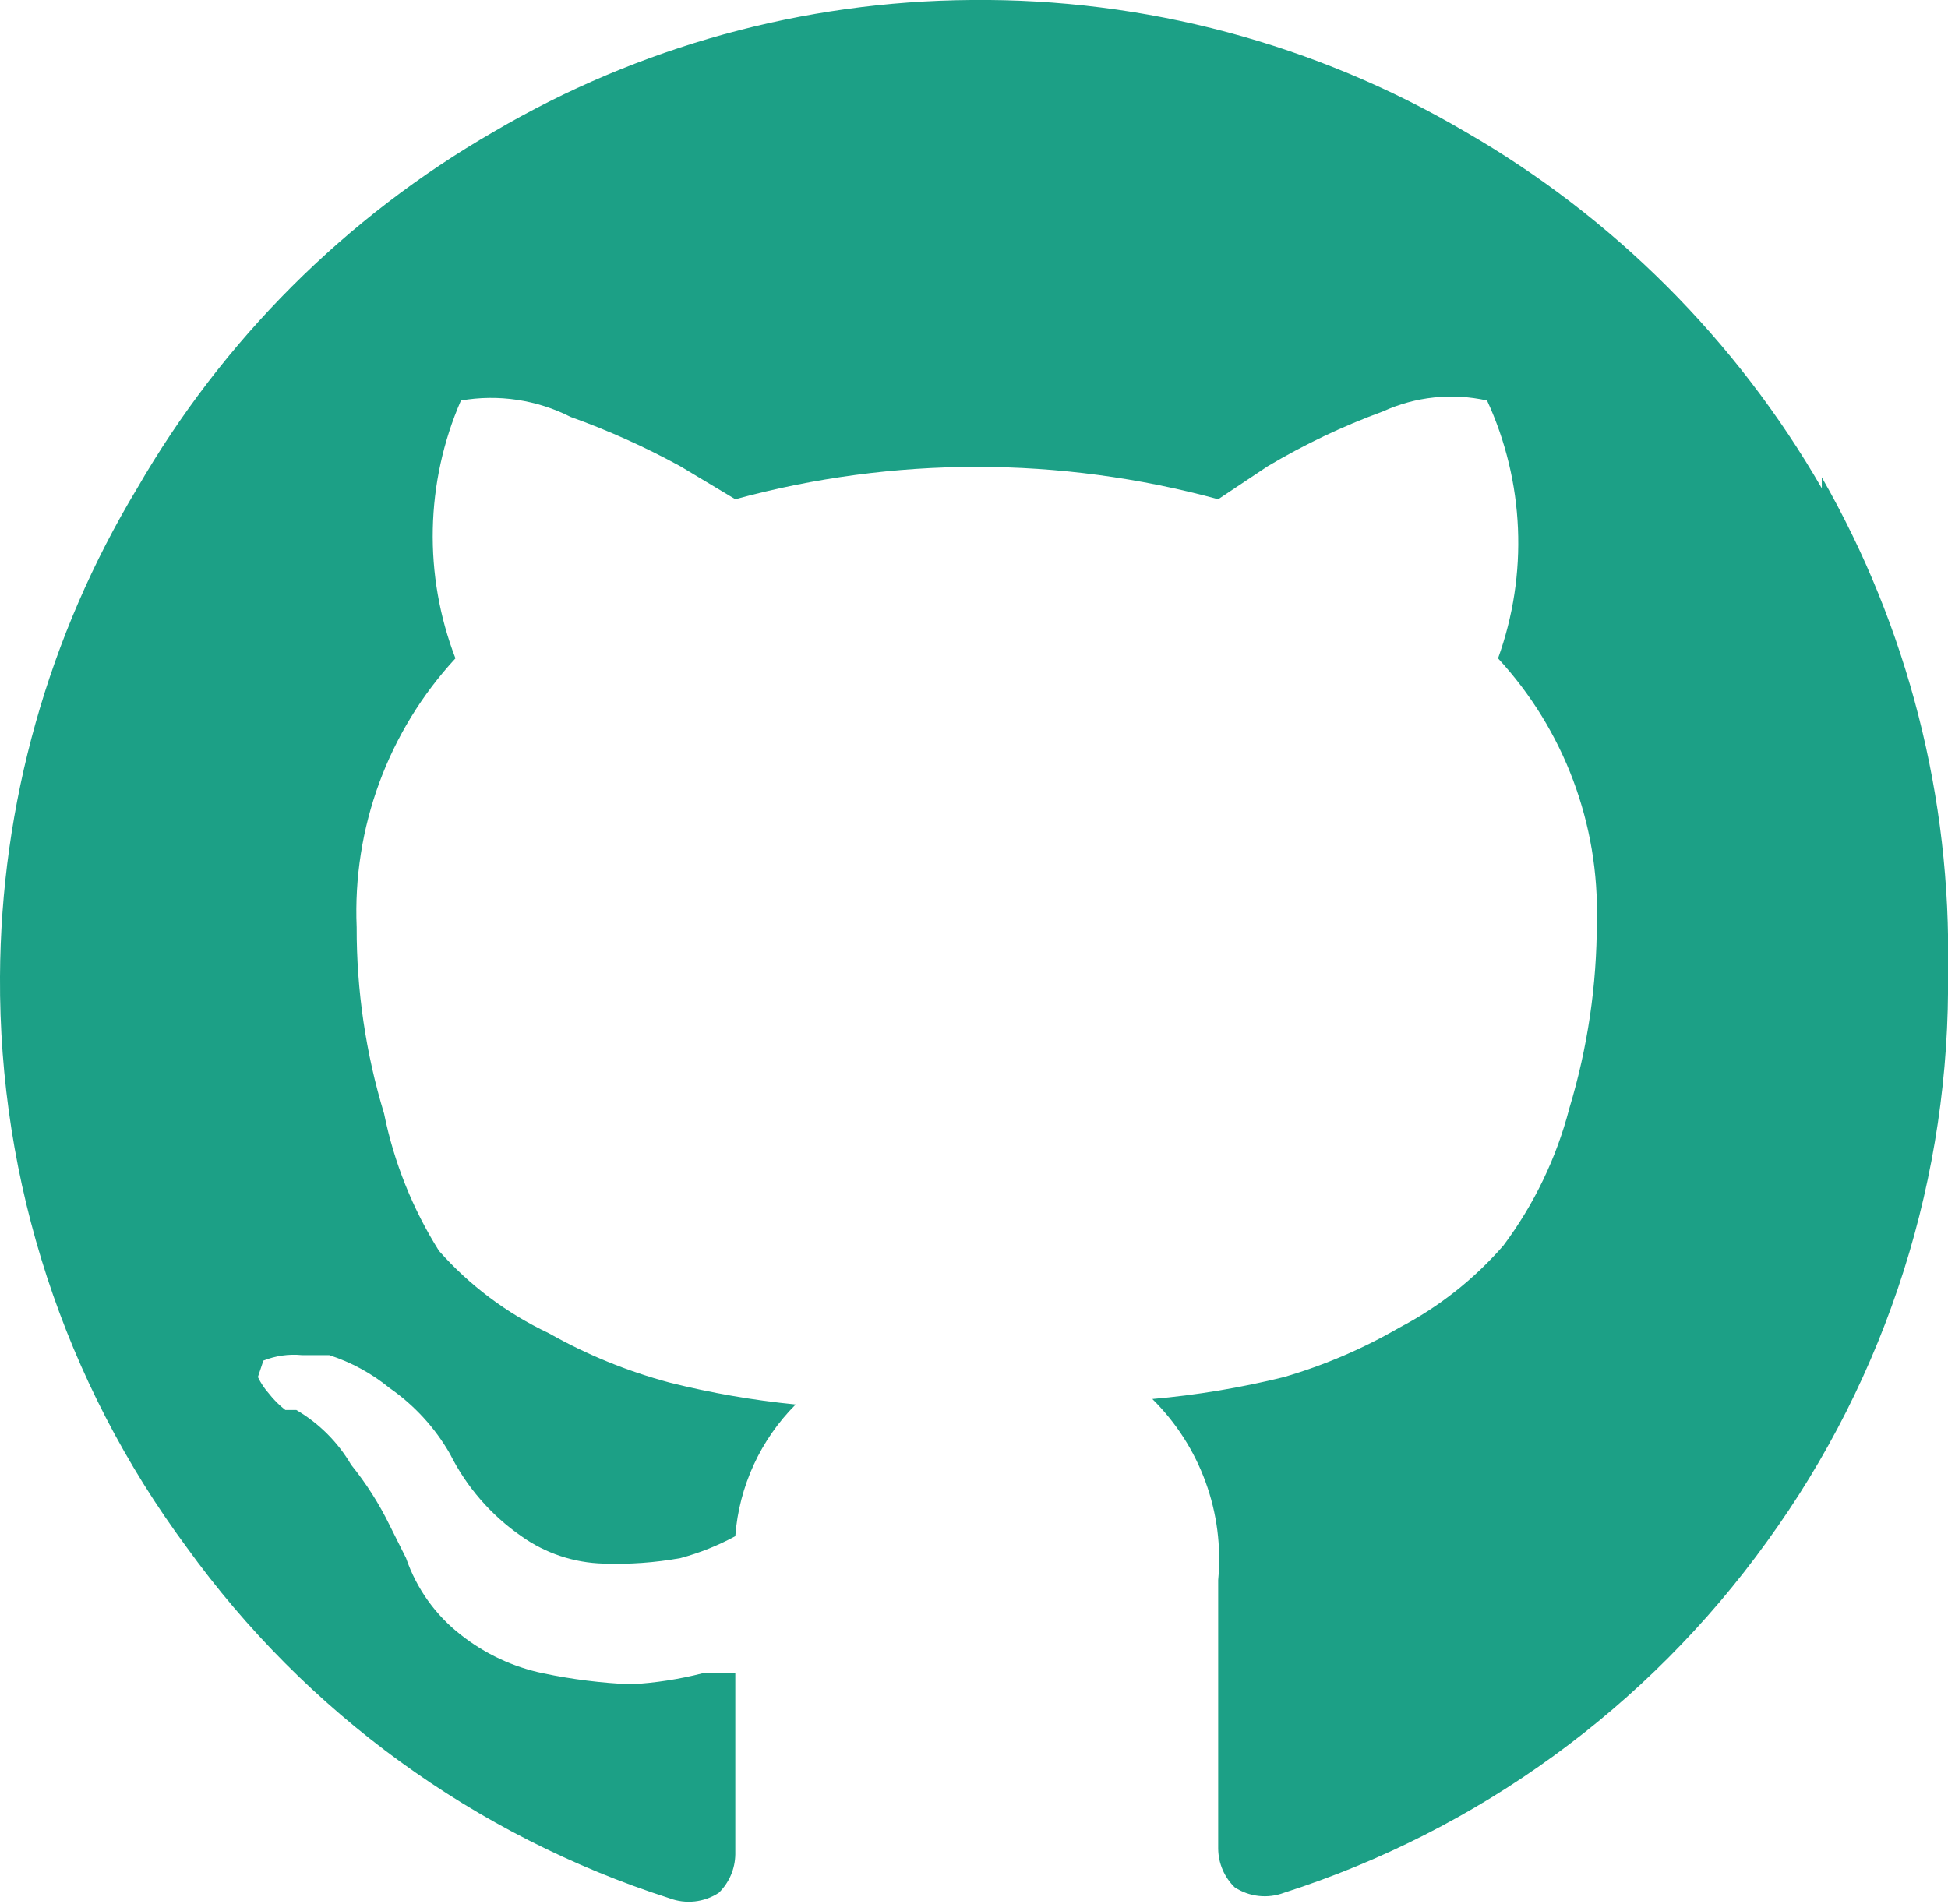
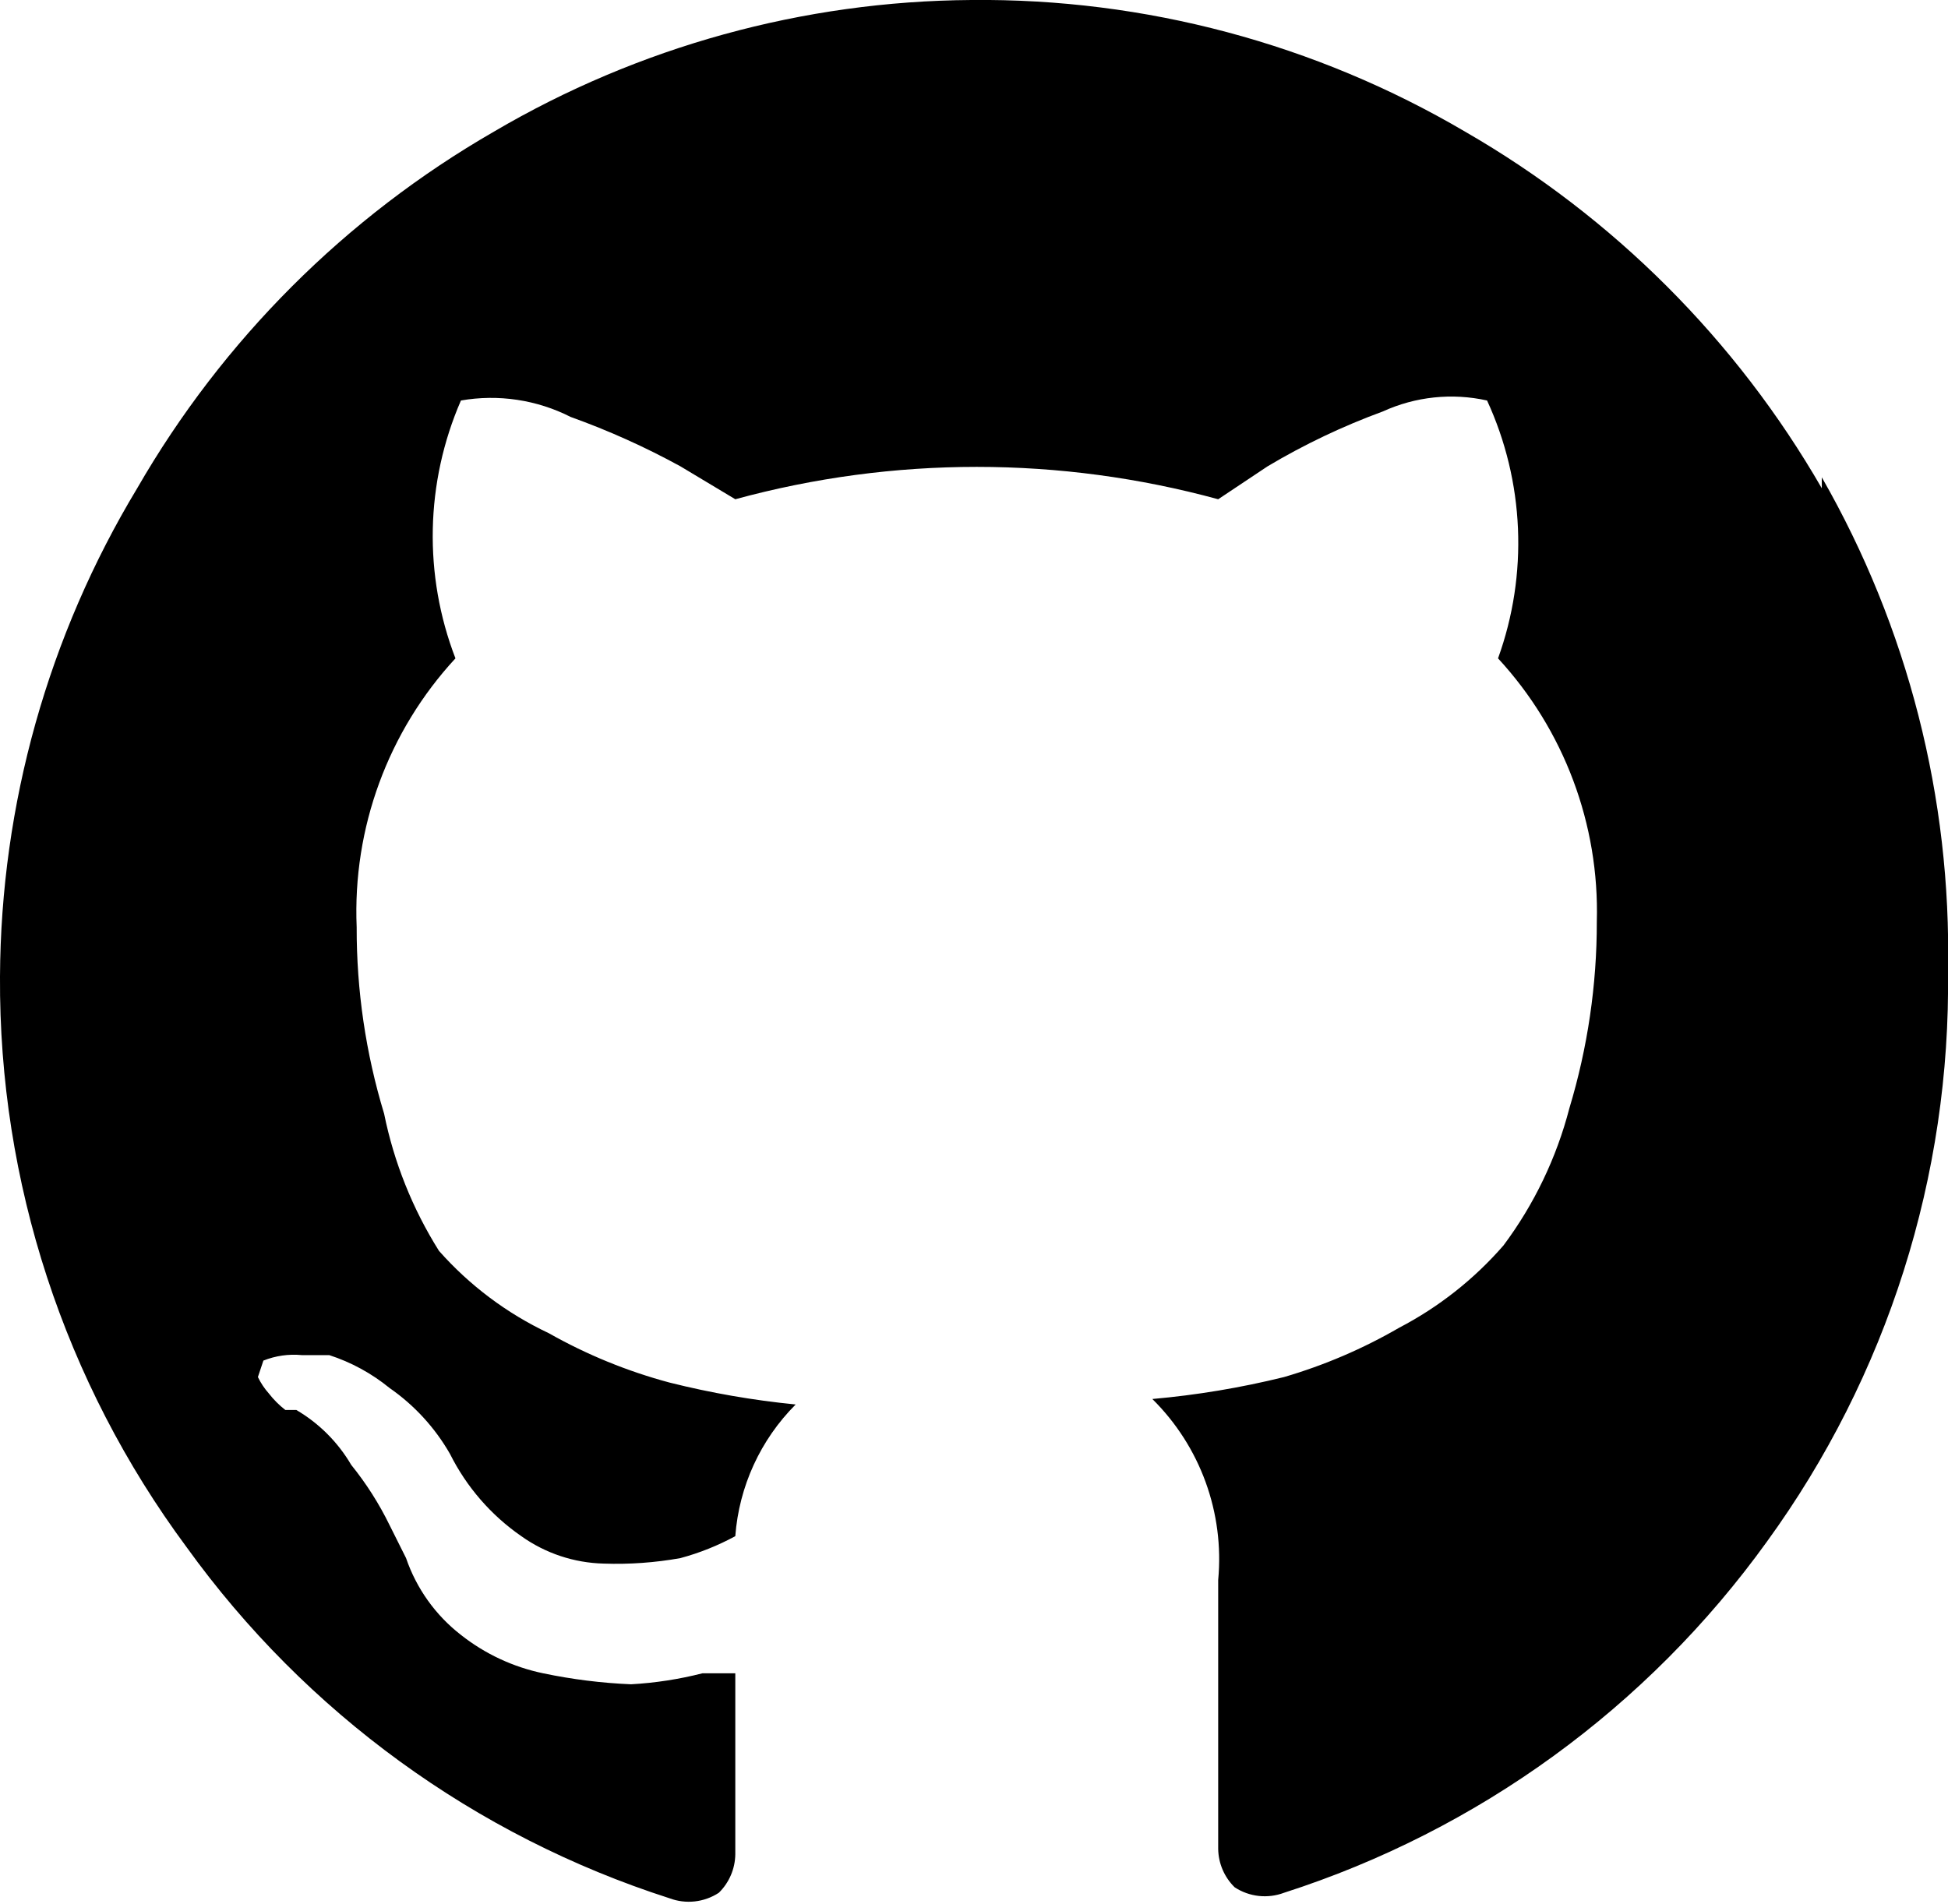
<svg xmlns="http://www.w3.org/2000/svg" viewBox="0 0 35.5 34.7">
-   <path fill="#1ca086" d="M33.2 8.9a17.7 17.7 0 0 0-6.5-6.5 17.4 17.4 0 0 0-9-2.4A17.4 17.4 0 0 0 9 2.4a17.7 17.7 0 0 0-6.5 6.5A17.4 17.4 0 0 0 0 17.8a17.3 17.3 0 0 0 3.4 10.4 17.4 17.4 0 0 0 8.8 6.4 1 1 0 0 0 .9-.1 1 1 0 0 0 .3-.7v-1.3-2h-.6a6.8 6.8 0 0 1-1.3.2 9.8 9.8 0 0 1-1.6-.2 3.6 3.6 0 0 1-1.5-.7 3 3 0 0 1-1-1.4l-.3-.6a5.8 5.8 0 0 0-.7-1.1 2.8 2.8 0 0 0-1-1h-.2a1.7 1.7 0 0 1-.3-.3 1.3 1.3 0 0 1-.2-.3l.1-.3a1.5 1.5 0 0 1 .7-.1H6a3.4 3.4 0 0 1 1.1.6 3.7 3.7 0 0 1 1.1 1.2A4 4 0 0 0 9.5 28a2.7 2.7 0 0 0 1.5.5 6.6 6.6 0 0 0 1.4-.1 4.6 4.6 0 0 0 1-.4 3.8 3.8 0 0 1 1.1-2.4 15.8 15.8 0 0 1-2.3-.4 9.4 9.4 0 0 1-2.2-.9A6.2 6.2 0 0 1 8 22.8 7.5 7.5 0 0 1 7 20.3a11.6 11.6 0 0 1-.5-3.4A6.8 6.8 0 0 1 8.3 12a6.2 6.2 0 0 1 .1-4.7 3.2 3.2 0 0 1 2 .3 14 14 0 0 1 2 .9l1 .6a16.7 16.7 0 0 1 8.8 0l.9-.6a12.5 12.5 0 0 1 2.1-1 3 3 0 0 1 1.9-.2 6.2 6.2 0 0 1 .2 4.7 6.8 6.8 0 0 1 1.8 4.8 11.7 11.7 0 0 1-.5 3.4 7.2 7.2 0 0 1-1.2 2.5 6.5 6.5 0 0 1-1.9 1.5 9.5 9.5 0 0 1-2.1.9 15.8 15.8 0 0 1-2.4.4 4.1 4.1 0 0 1 1.2 3.3v4.9a1 1 0 0 0 .3.7 1 1 0 0 0 .9.1 17.4 17.4 0 0 0 8.8-6.4 17.3 17.3 0 0 0 3.3-10.4 17.4 17.4 0 0 0-2.3-9z" data-name="Path 291" />
+   <path fill="#000" d="M33.2 8.9a17.7 17.7 0 0 0-6.5-6.5 17.4 17.4 0 0 0-9-2.4A17.4 17.4 0 0 0 9 2.4a17.7 17.7 0 0 0-6.5 6.5A17.4 17.4 0 0 0 0 17.8a17.3 17.3 0 0 0 3.4 10.4 17.4 17.4 0 0 0 8.8 6.4 1 1 0 0 0 .9-.1 1 1 0 0 0 .3-.7v-1.3-2h-.6a6.8 6.8 0 0 1-1.3.2 9.8 9.8 0 0 1-1.6-.2 3.6 3.6 0 0 1-1.5-.7 3 3 0 0 1-1-1.4l-.3-.6a5.8 5.8 0 0 0-.7-1.1 2.8 2.8 0 0 0-1-1h-.2a1.7 1.7 0 0 1-.3-.3 1.3 1.3 0 0 1-.2-.3l.1-.3a1.5 1.5 0 0 1 .7-.1H6a3.4 3.4 0 0 1 1.1.6 3.7 3.7 0 0 1 1.1 1.2A4 4 0 0 0 9.5 28a2.7 2.7 0 0 0 1.5.5 6.6 6.6 0 0 0 1.4-.1 4.6 4.6 0 0 0 1-.4 3.8 3.8 0 0 1 1.1-2.4 15.8 15.8 0 0 1-2.3-.4 9.4 9.4 0 0 1-2.2-.9A6.2 6.2 0 0 1 8 22.8 7.5 7.5 0 0 1 7 20.3a11.6 11.6 0 0 1-.5-3.4A6.8 6.8 0 0 1 8.3 12a6.2 6.2 0 0 1 .1-4.7 3.2 3.2 0 0 1 2 .3 14 14 0 0 1 2 .9l1 .6a16.7 16.7 0 0 1 8.8 0l.9-.6a12.5 12.5 0 0 1 2.1-1 3 3 0 0 1 1.9-.2 6.2 6.2 0 0 1 .2 4.7 6.8 6.8 0 0 1 1.8 4.8 11.7 11.7 0 0 1-.5 3.4 7.2 7.2 0 0 1-1.2 2.5 6.5 6.5 0 0 1-1.9 1.5 9.5 9.5 0 0 1-2.1.9 15.8 15.8 0 0 1-2.4.4 4.1 4.1 0 0 1 1.2 3.3v4.9a1 1 0 0 0 .3.7 1 1 0 0 0 .9.1 17.4 17.4 0 0 0 8.8-6.4 17.3 17.3 0 0 0 3.3-10.4 17.4 17.4 0 0 0-2.3-9z" data-name="Path 291" />
</svg>
